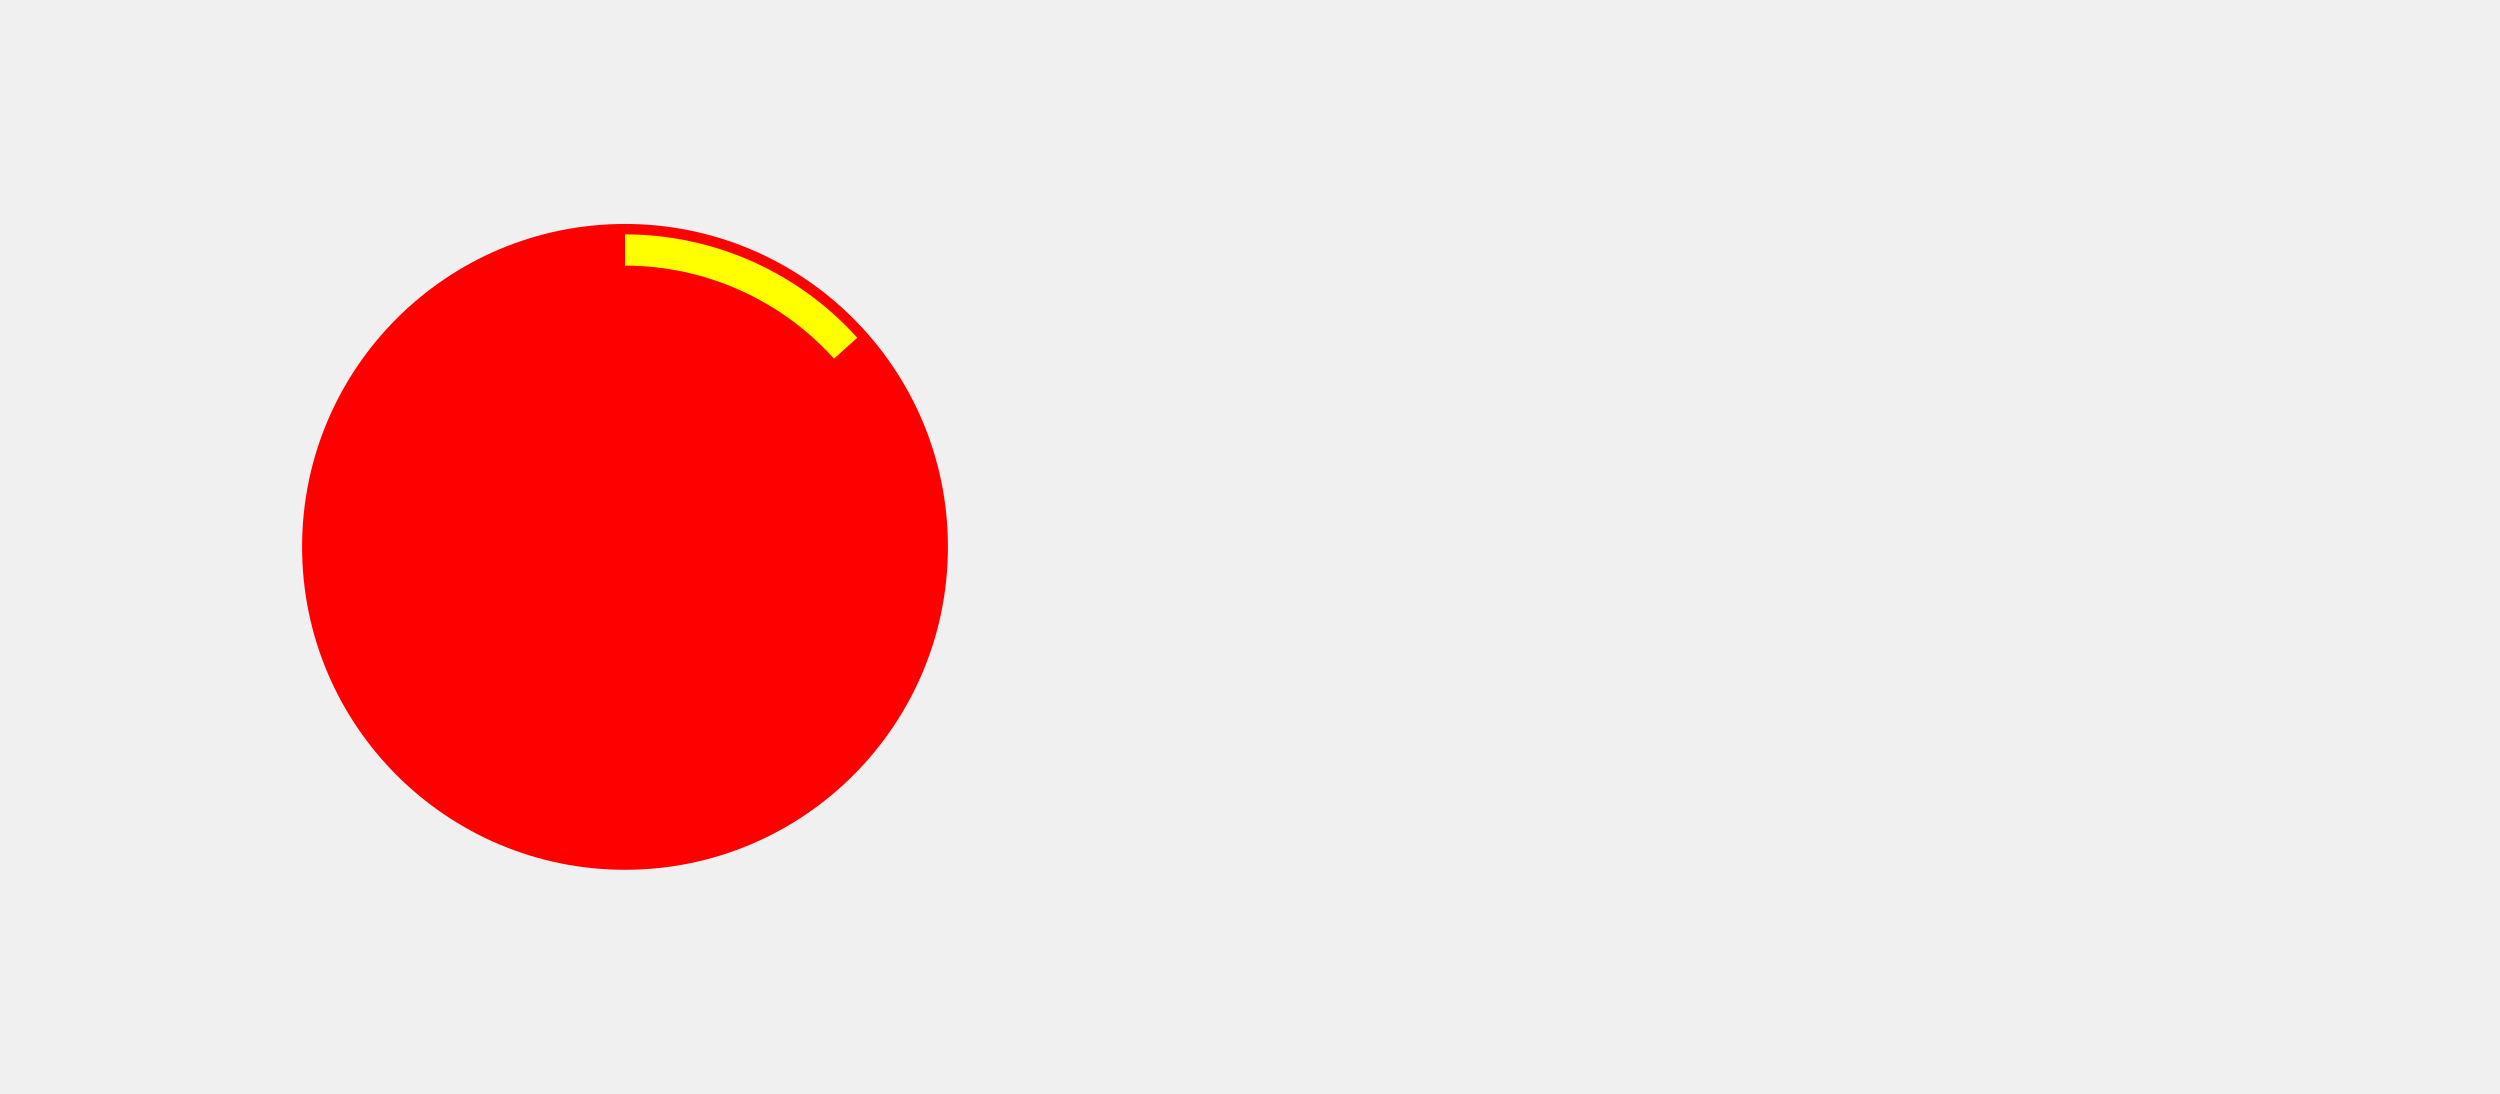
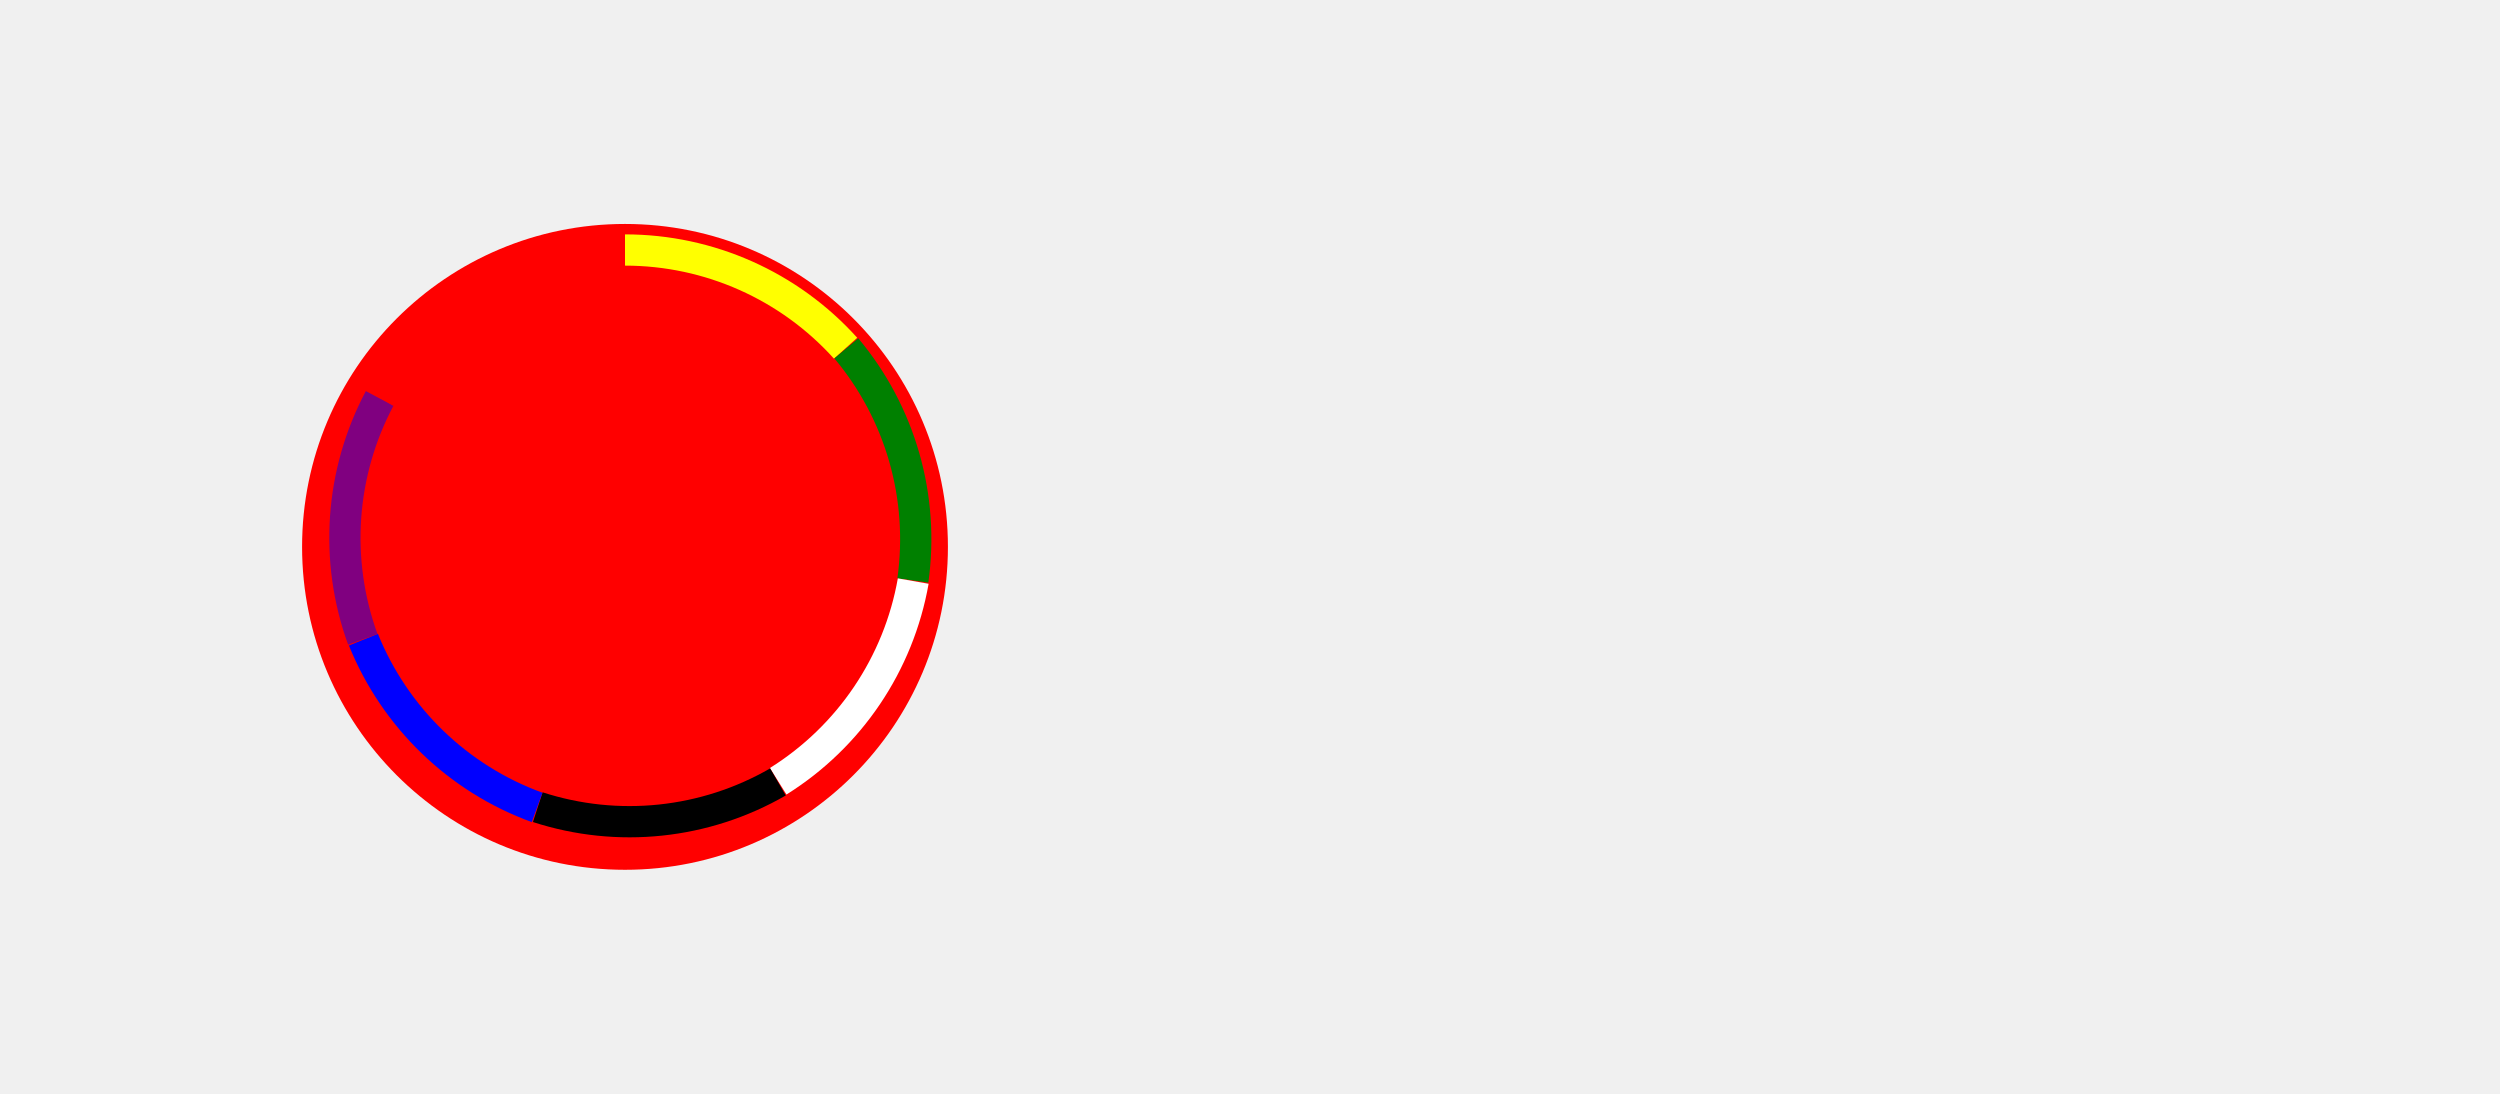
<svg xmlns="http://www.w3.org/2000/svg" width="12cm" height="5.25cm" viewBox="0 0 1200 400" version="1.1">
  <circle cx="300" cy="200" r="155" fill="red" stroke="none" />
-   <path d="M300, 50 A150,150 0 0,1 411.47, 99.63         L400.32,109.67         A135,135 0 0,0 300,65         z         " fill="yellow" stroke="none" />
+   <path d="M300, 50 A150,150 0 0,1 411.47, 99.63 L400.32,109.67 A135,135 0 0,0 300,65 z" fill="yellow" stroke="none" />
+   <path d="M300, 50 A150,150 0 0,1 411.47, 99.63 L400.32,109.67 A135,135 0 0,0 300,65 z" fill="green" stroke="none" transform="rotate(50 302.5 195)" />
+   <path d="M300, 50 A150,150 0 0,1 411.47, 99.63 L400.32,109.67 A135,135 0 0,0 300,65 z" fill="white" stroke="none" transform="rotate(100 302.5 195)" />
+   <path d="M300, 50 A150,150 0 0,1 411.47, 99.63 L400.32,109.67 A135,135 0 0,0 300,65 z" fill="black" stroke="none" transform="rotate(150 302.5 195)" />
+   <path d="M300, 50 A150,150 0 0,1 411.47, 99.63 L400.32,109.67 A135,135 0 0,0 300,65 z" fill="blue" stroke="none" transform="rotate(200 302.5 195)" />
+   <path d="M300, 50 A150,150 0 0,1 411.47, 99.63 L400.32,109.67 A135,135 0 0,0 300,65 z" fill="purple" stroke="none" transform="rotate(250 302.5 195)" />
+   <path d="M300, 50 A150,150 0 0,1 411.47, 99.63 L400.32,109.67 A135,135 0 0,0 300,65 z" fill="red" stroke="none" transform="rotate(300 302.5 195)" />
</svg>
